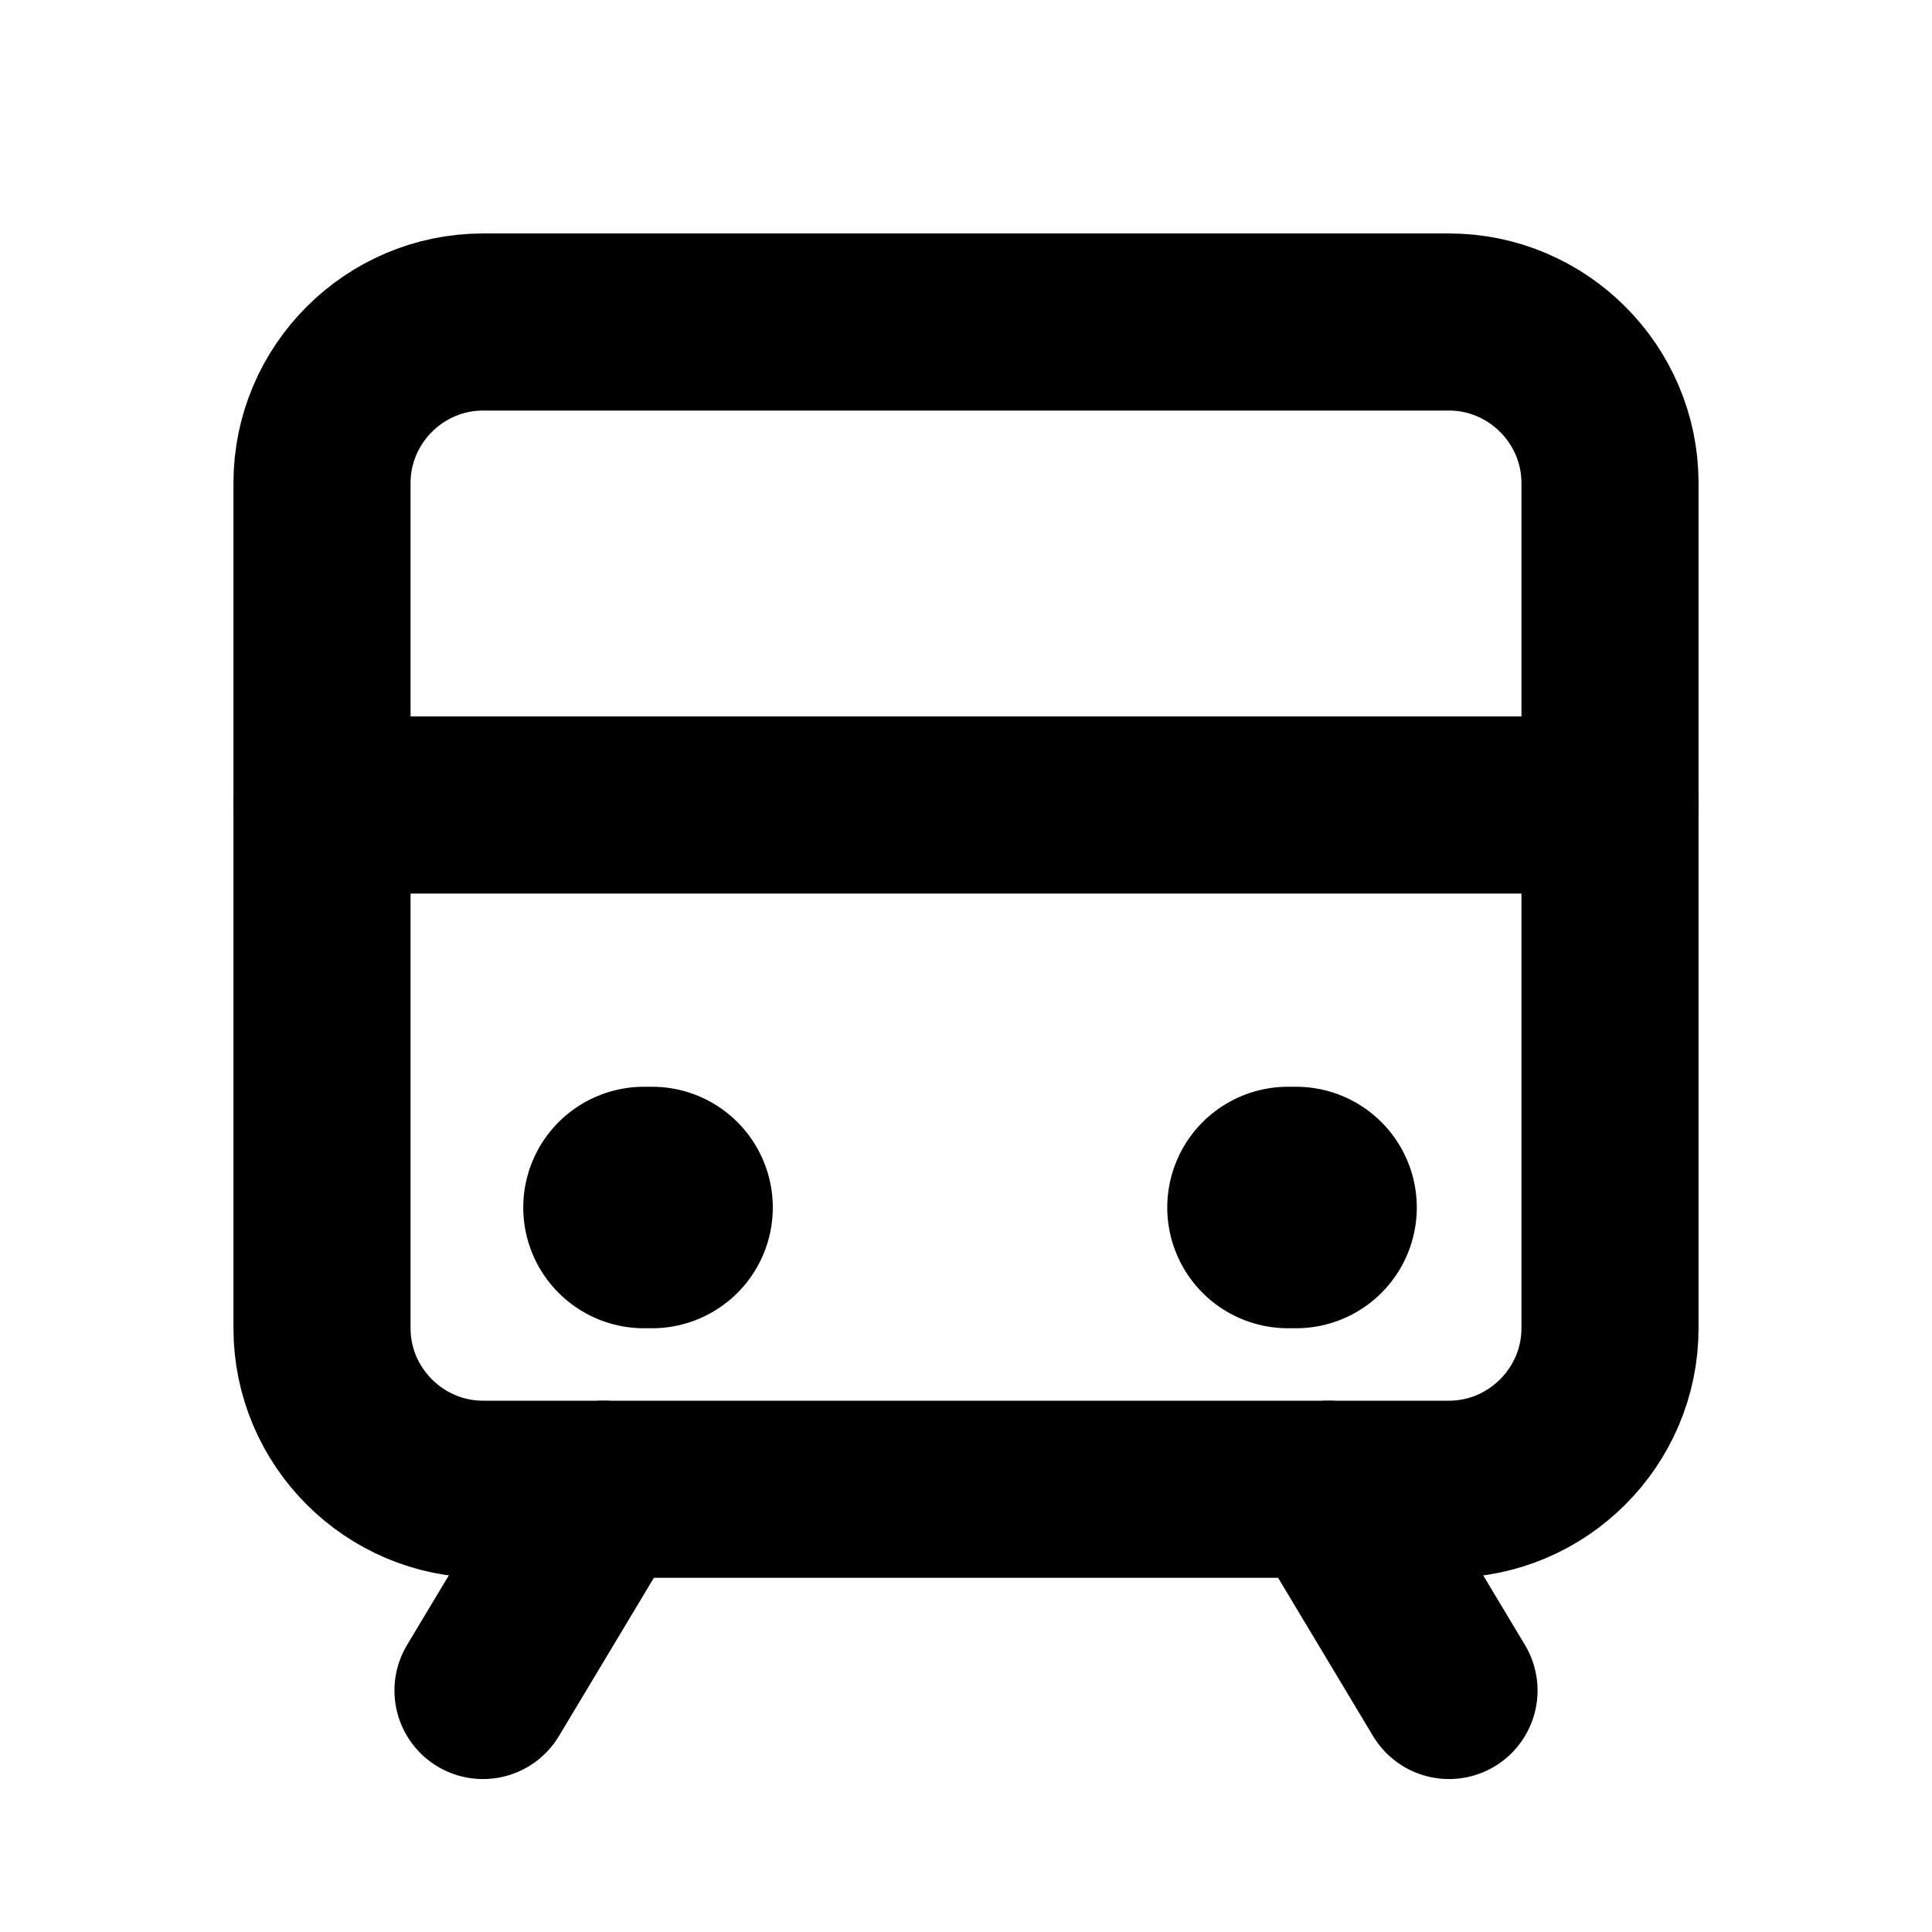
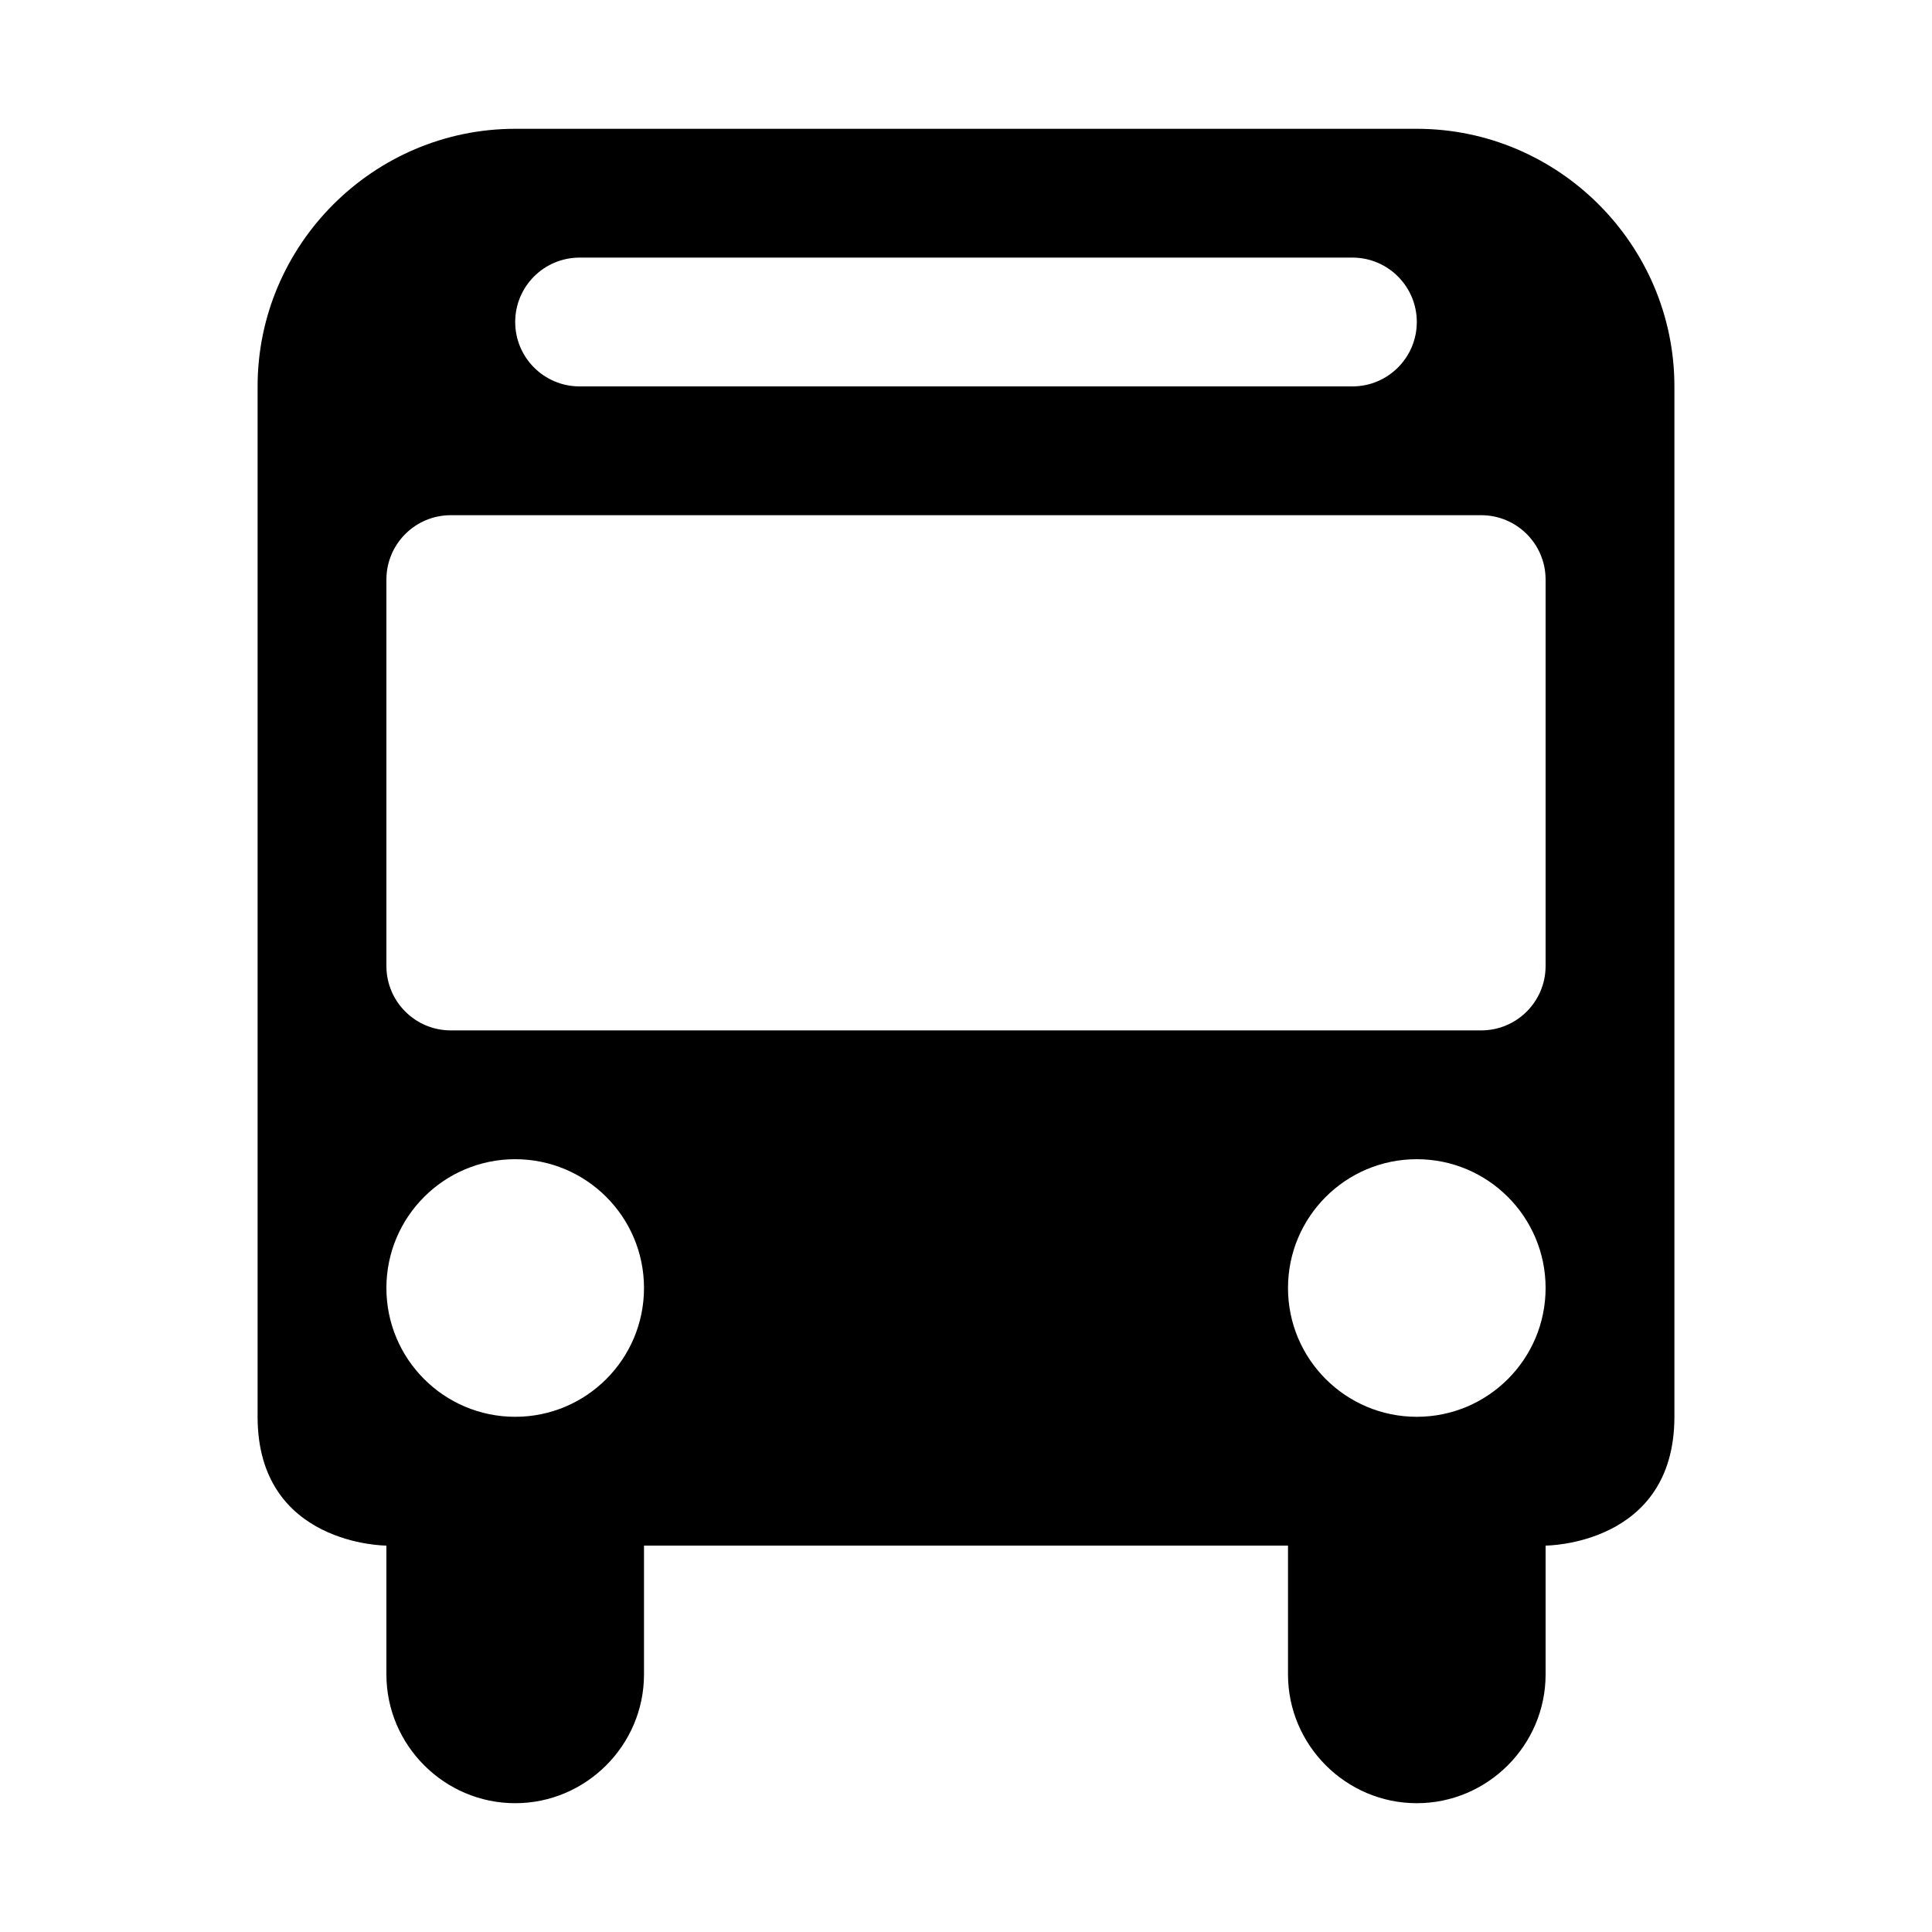
- <svg xmlns="http://www.w3.org/2000/svg" viewBox="0 0 24 24">
-   <path d="M6 4h12c1.1 0 2 .9 2 2v10.5c0 1.1-.9 2-2 2H6c-1.1 0-2-.9-2-2V6c0-1.1.9-2 2-2z" fill="none" stroke="#000" stroke-width="2.2" stroke-linejoin="round" />
-   <path d="M4 10h16M7.5 18.5L6 21M16.5 18.5L18 21" fill="none" stroke="#000" stroke-width="2.2" stroke-linecap="round" />
-   <path d="M8 15h.1M16 15h.1" fill="none" stroke="#000" stroke-width="3" stroke-linecap="round" />
+ <svg xmlns="http://www.w3.org/2000/svg" width="15" height="15" viewBox="0 0 15 15" id="bus">
+   <path d="M2 3c0-1.1.9-2 2-2h7c1.1 0 2 .9 2 2v8c0 1-1 1-1 1v1c0 .55-.45 1-1 1s-1-.45-1-1v-1H5v1c0 .55-.45 1-1 1s-1-.45-1-1v-1s-1 0-1-1V3zm1.5 1a.5.5 0 0 0-.5.5v3a.5.5 0 0 0 .5.5h8a.5.5 0 0 0 .5-.5v-3a.5.5 0 0 0-.5-.5h-8zM4 9a1 1 0 1 0 0 2 1 1 0 0 0 0-2zm7 0a1 1 0 1 0 0 2 1 1 0 0 0 0-2zM4 2.5a.5.5 0 0 0 .5.5h6a.5.5 0 0 0 0-1h-6a.5.5 0 0 0-.5.5z" />
</svg>
